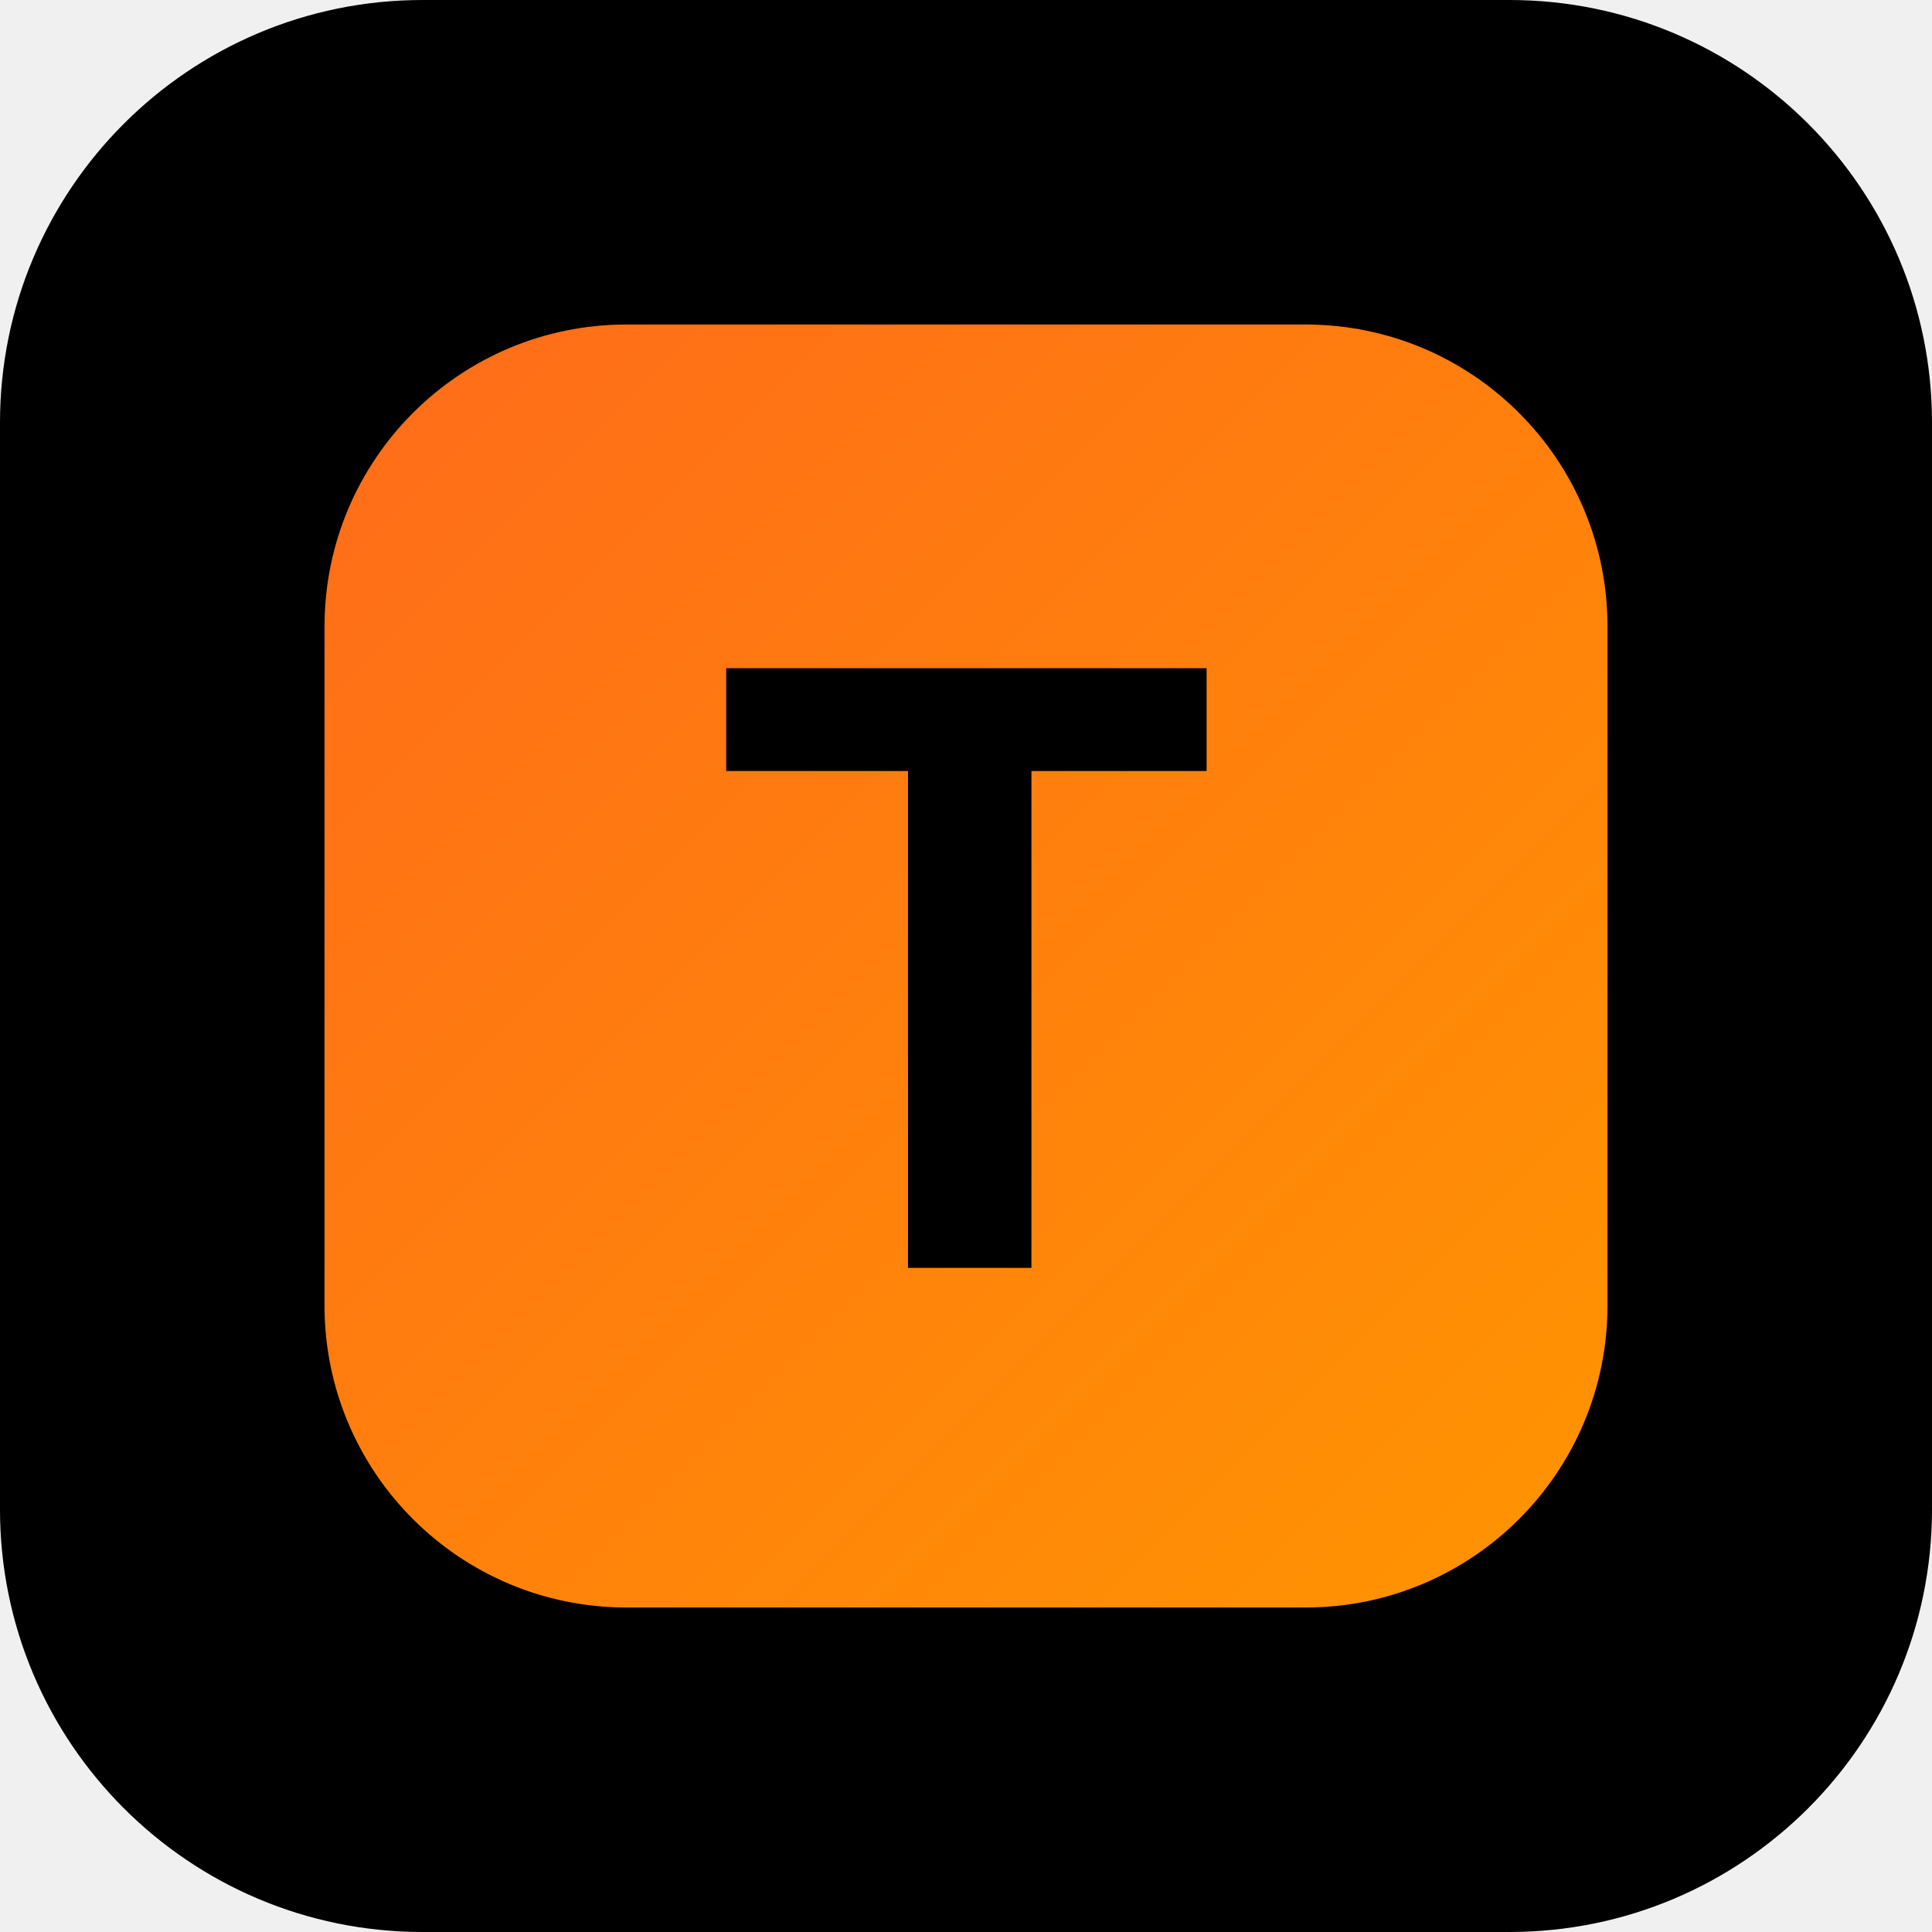
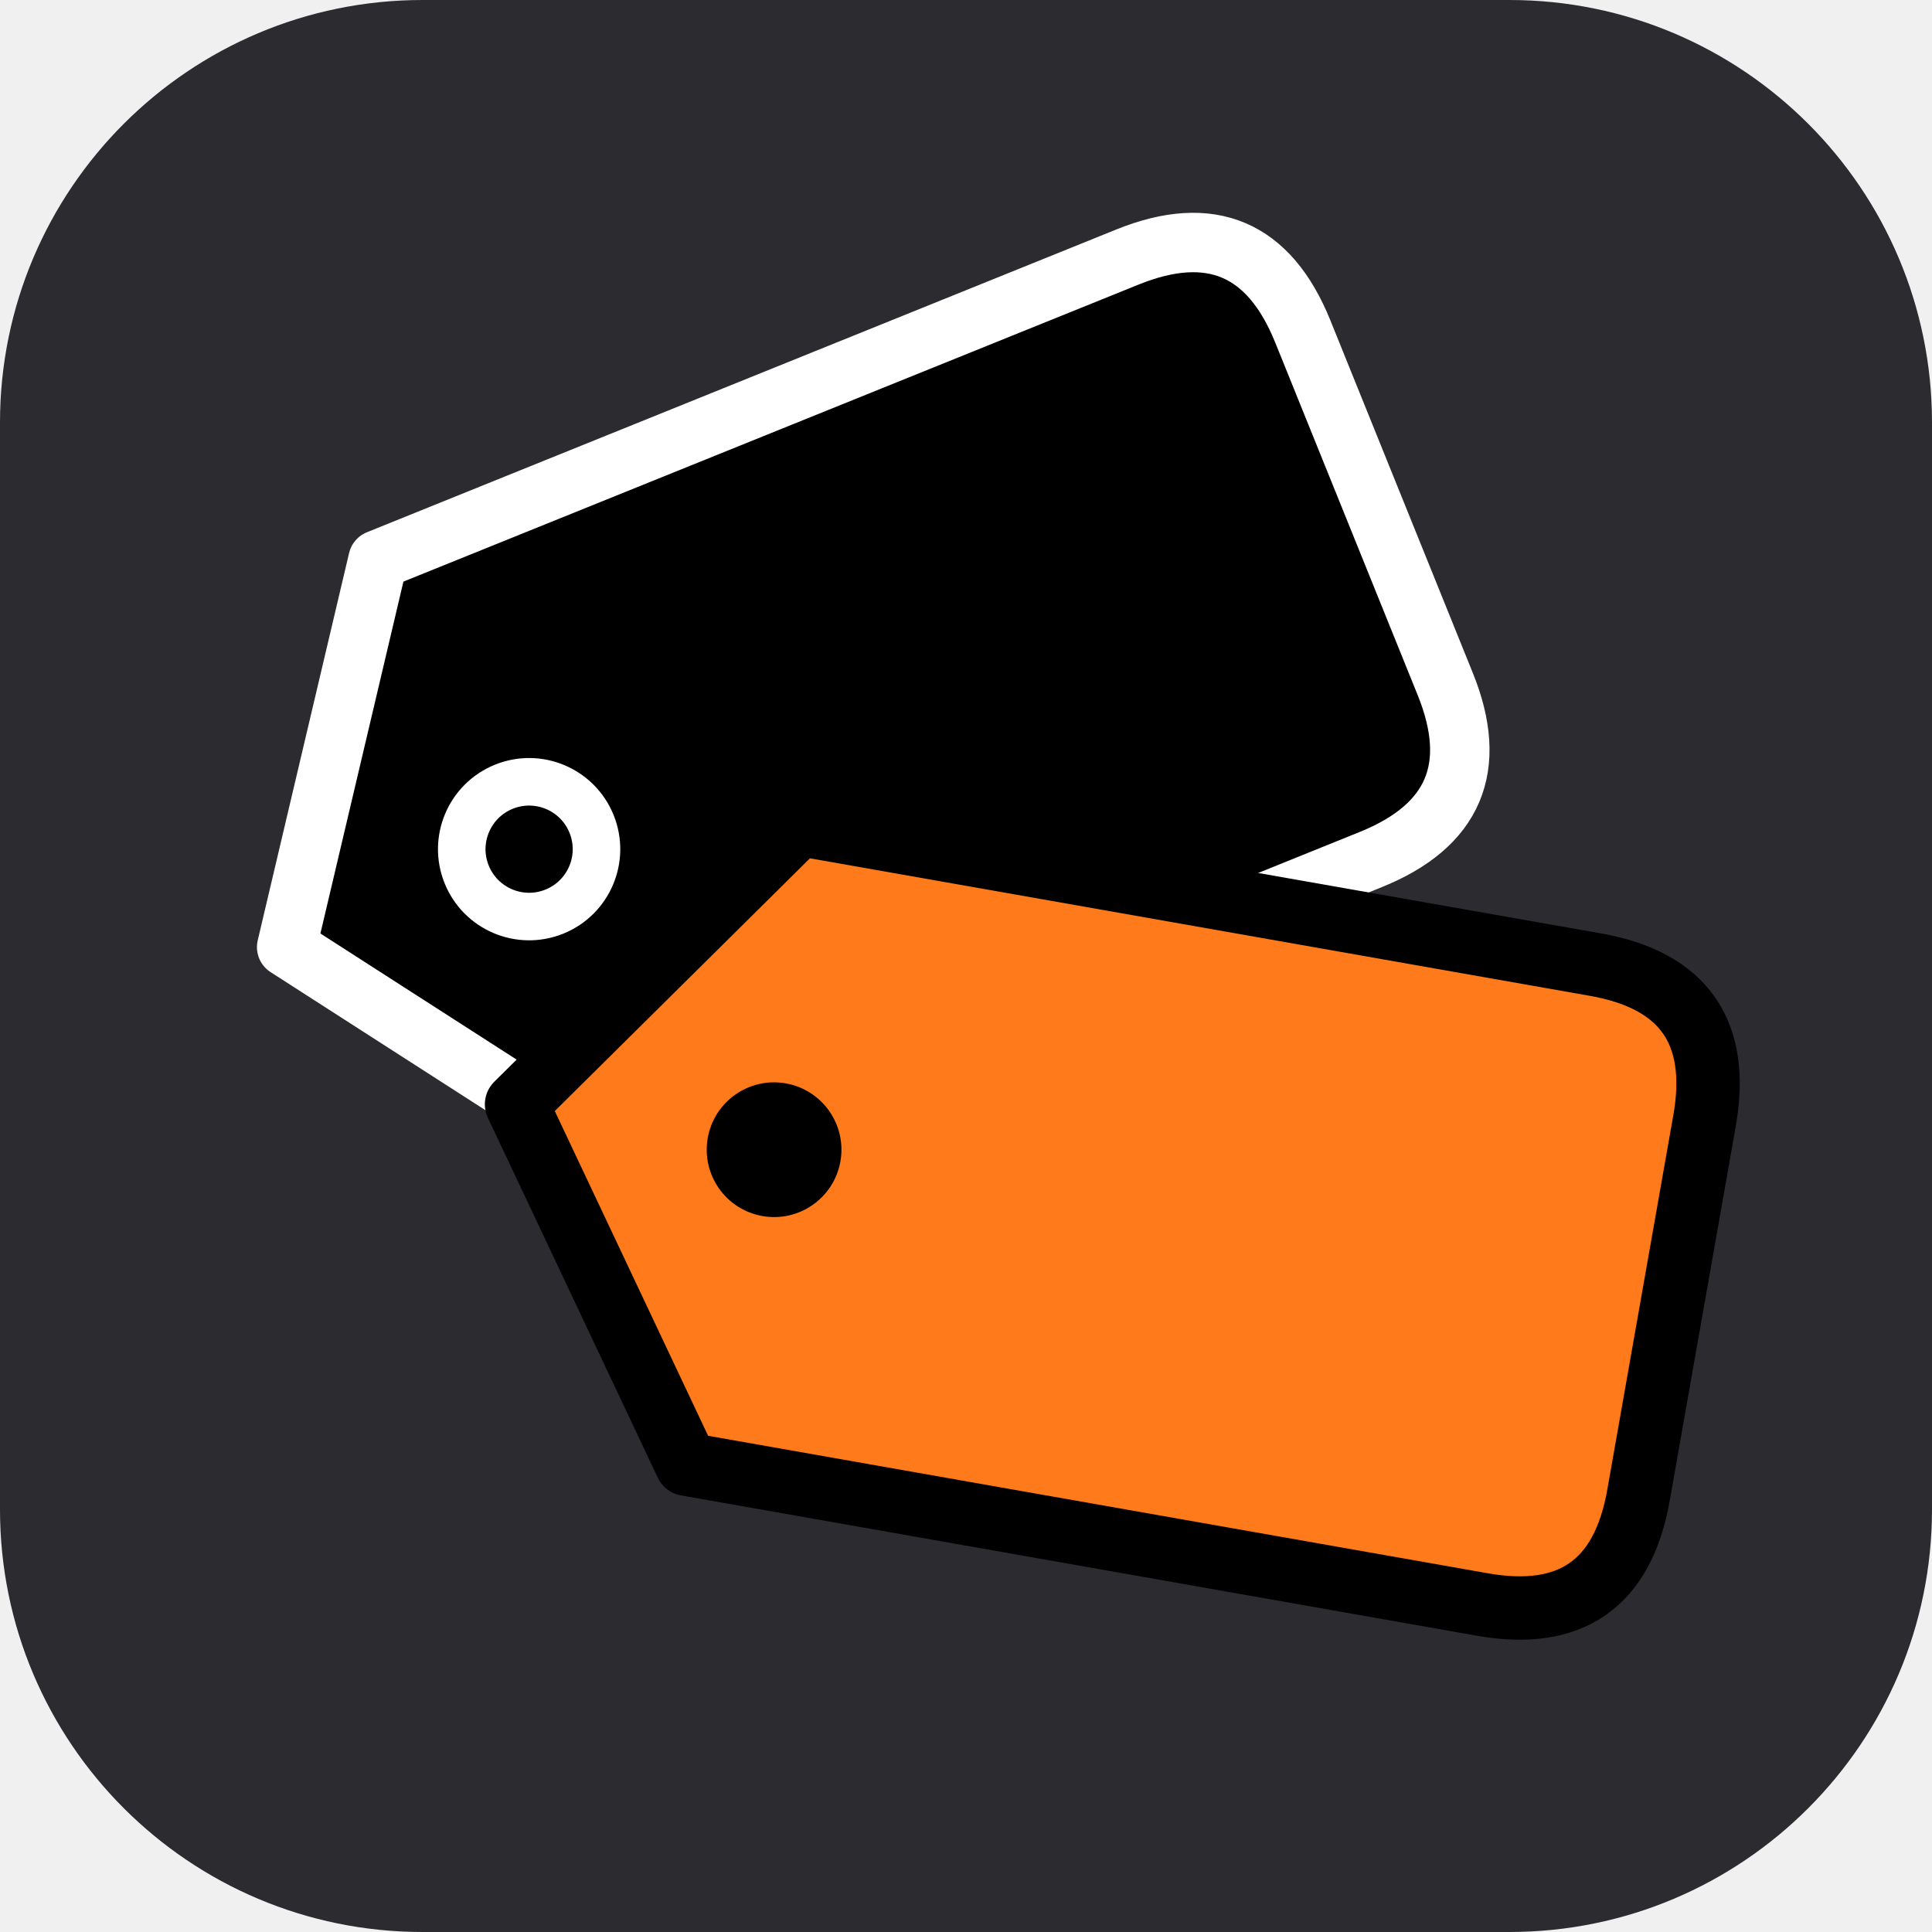
- <svg xmlns="http://www.w3.org/2000/svg" viewBox="0 0 512 512">
-   <defs>
-     <linearGradient id="g" x1="0" y1="0" x2="1" y2="1">
-       <stop offset="0" stop-color="#ff6b1a" />
-       <stop offset="1" stop-color="#ff9500" />
-     </linearGradient>
-   </defs>
-   <rect width="512" height="512" rx="112" fill="#000" />
-   <rect x="86" y="86" width="340" height="340" rx="80" fill="url(#g)" />
-   <text x="256" y="336" font-family="-apple-system, Helvetica, Arial, sans-serif" font-size="218" font-weight="800" text-anchor="middle" fill="#000">T</text>
+ <svg xmlns="http://www.w3.org/2000/svg" viewBox="0 0 512 512" role="img" aria-label="Tagg">
+   <rect width="512" height="512" rx="112" fill="#2b2b30" />
+   <g transform="translate(222 192) rotate(-22) scale(1.05)">
+     <path d="M-150,0 L-92,-82 H112 Q146,-82 146,-48 V48 Q146,82 112,82 H-92 Z" fill="#000" stroke="#fff" stroke-width="15" stroke-linejoin="round" />
+     <circle cx="-84" cy="0" r="17" fill="none" stroke="#fff" stroke-width="12" />
+   </g>
+   <g transform="translate(292 320) rotate(10) scale(1.05)">
+     <path d="M-150,0 L-92,-82 H112 Q146,-82 146,-48 V48 Q146,82 112,82 H-92 Z" fill="#ff7a1a" stroke="#000" stroke-width="16" stroke-linejoin="round" />
+     <circle cx="-84" cy="0" r="17" fill="#000" />
+   </g>
</svg>
